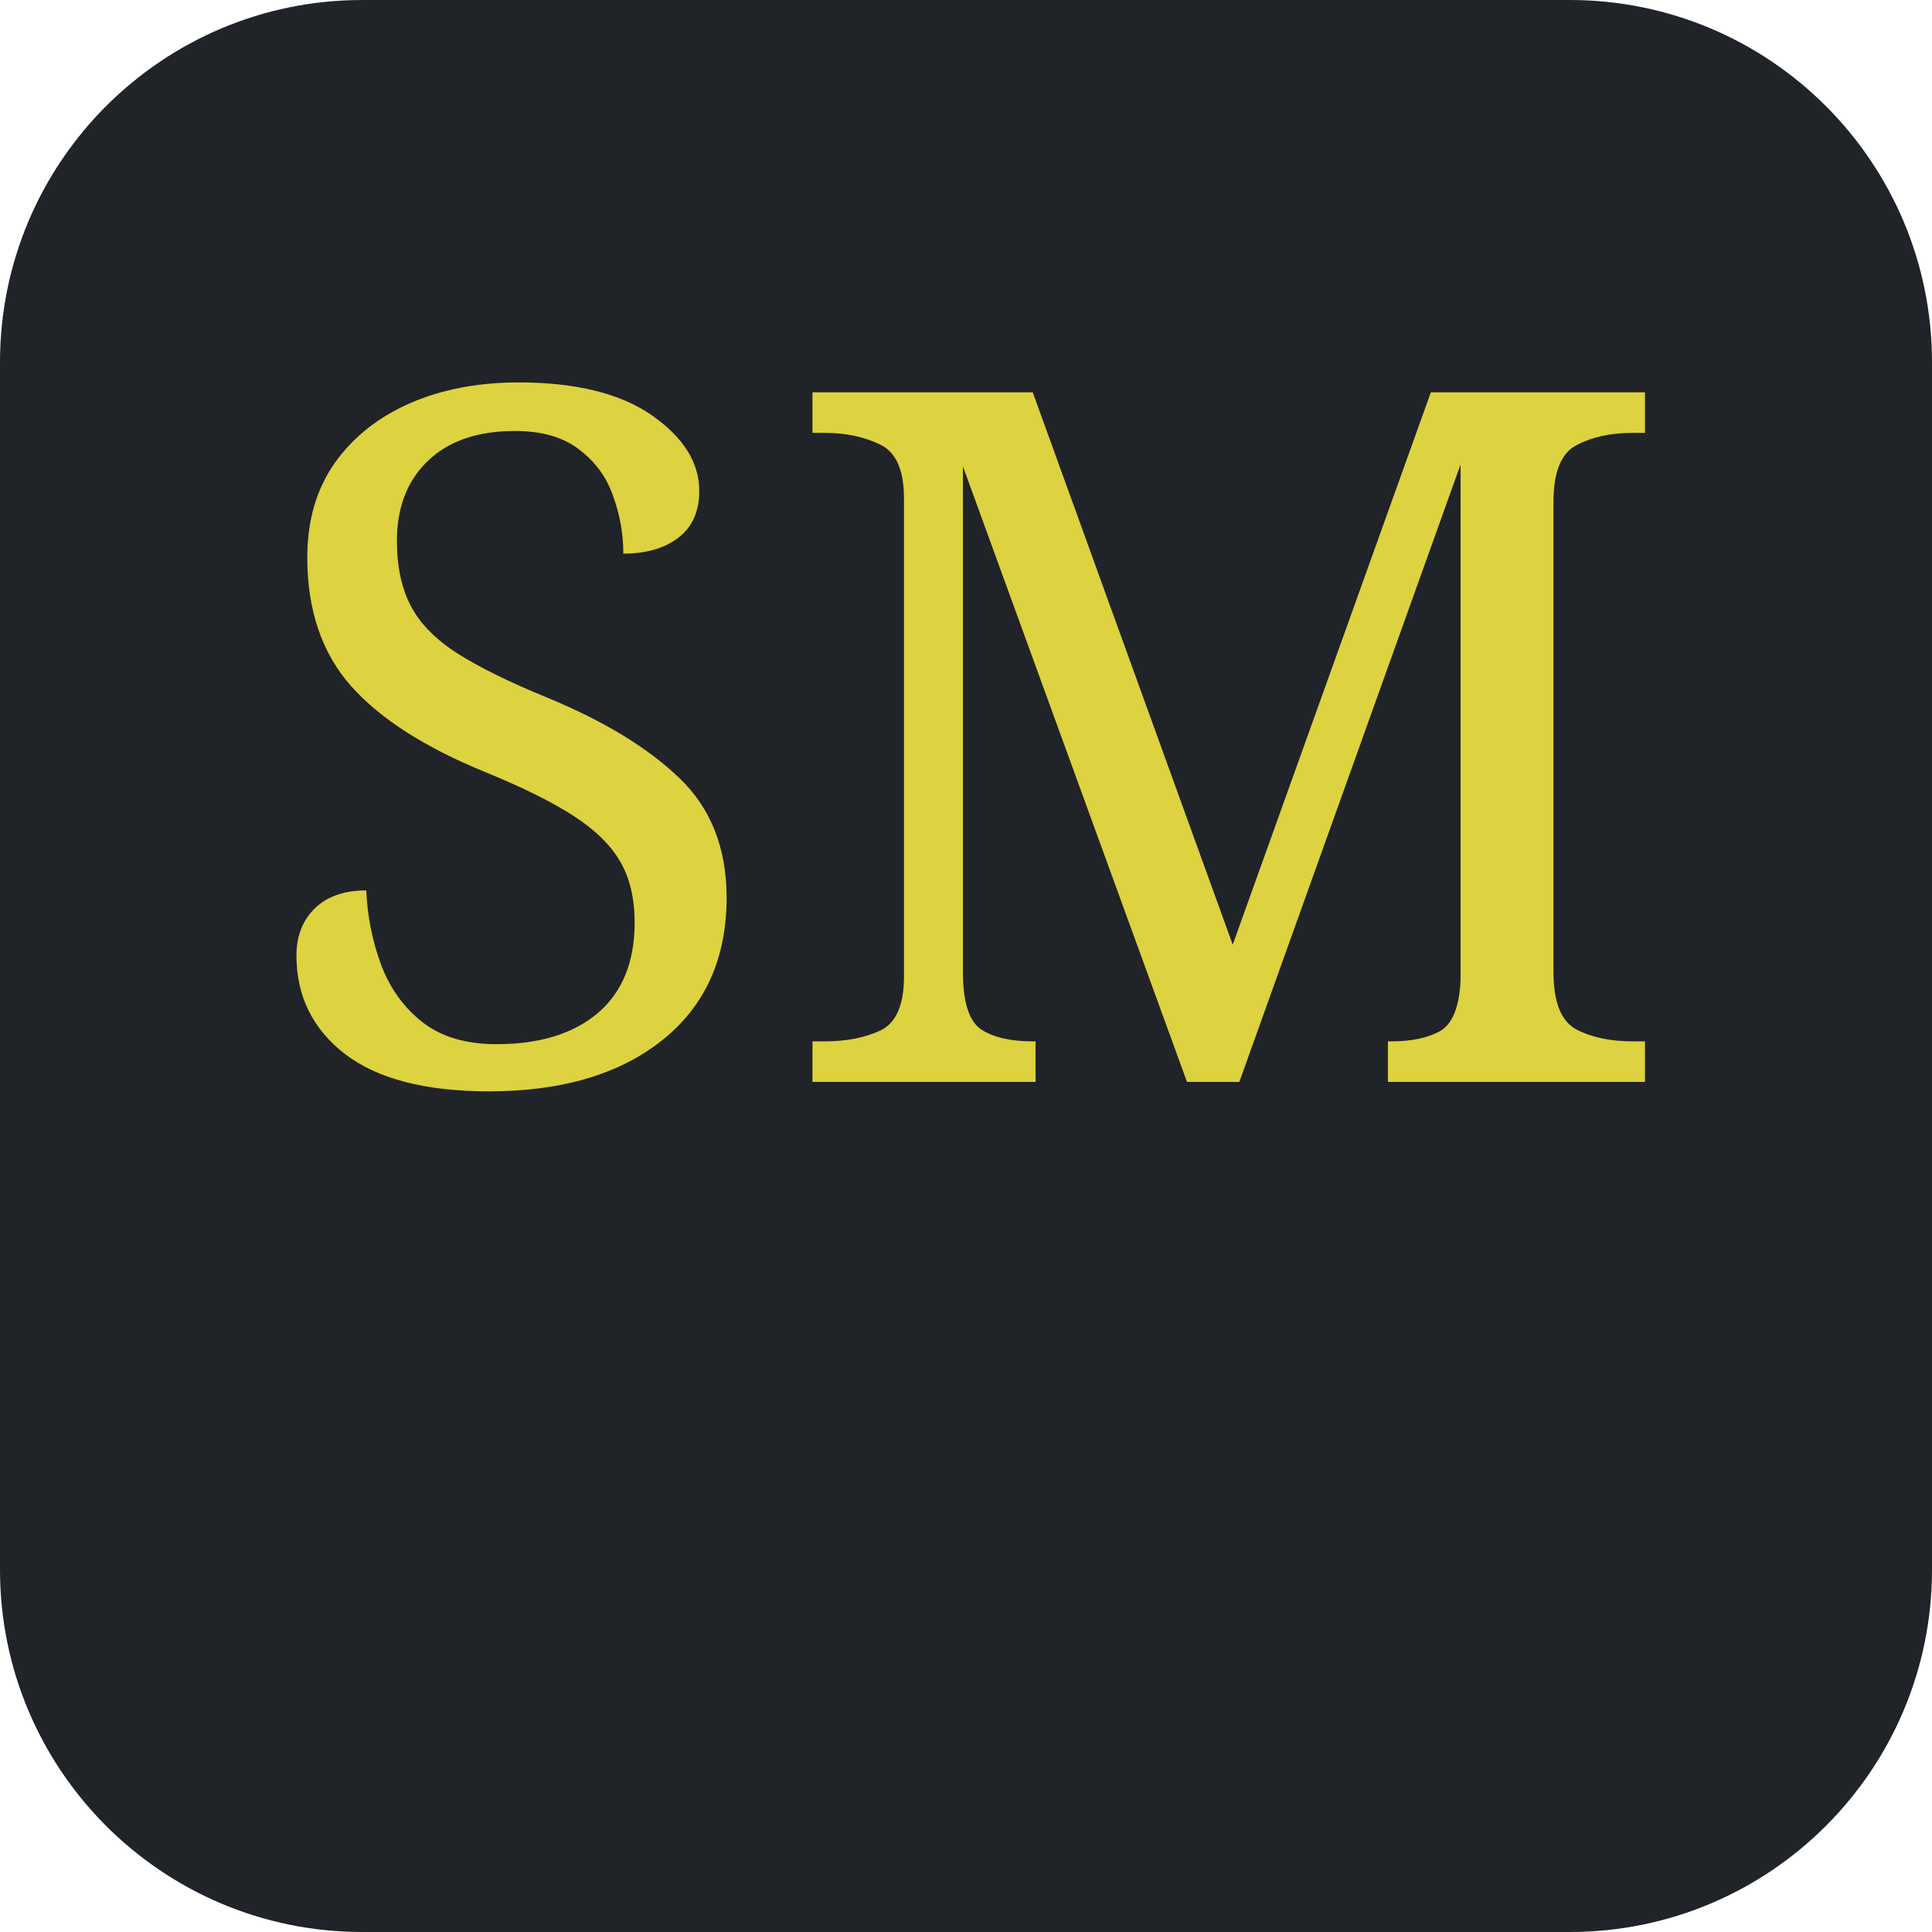
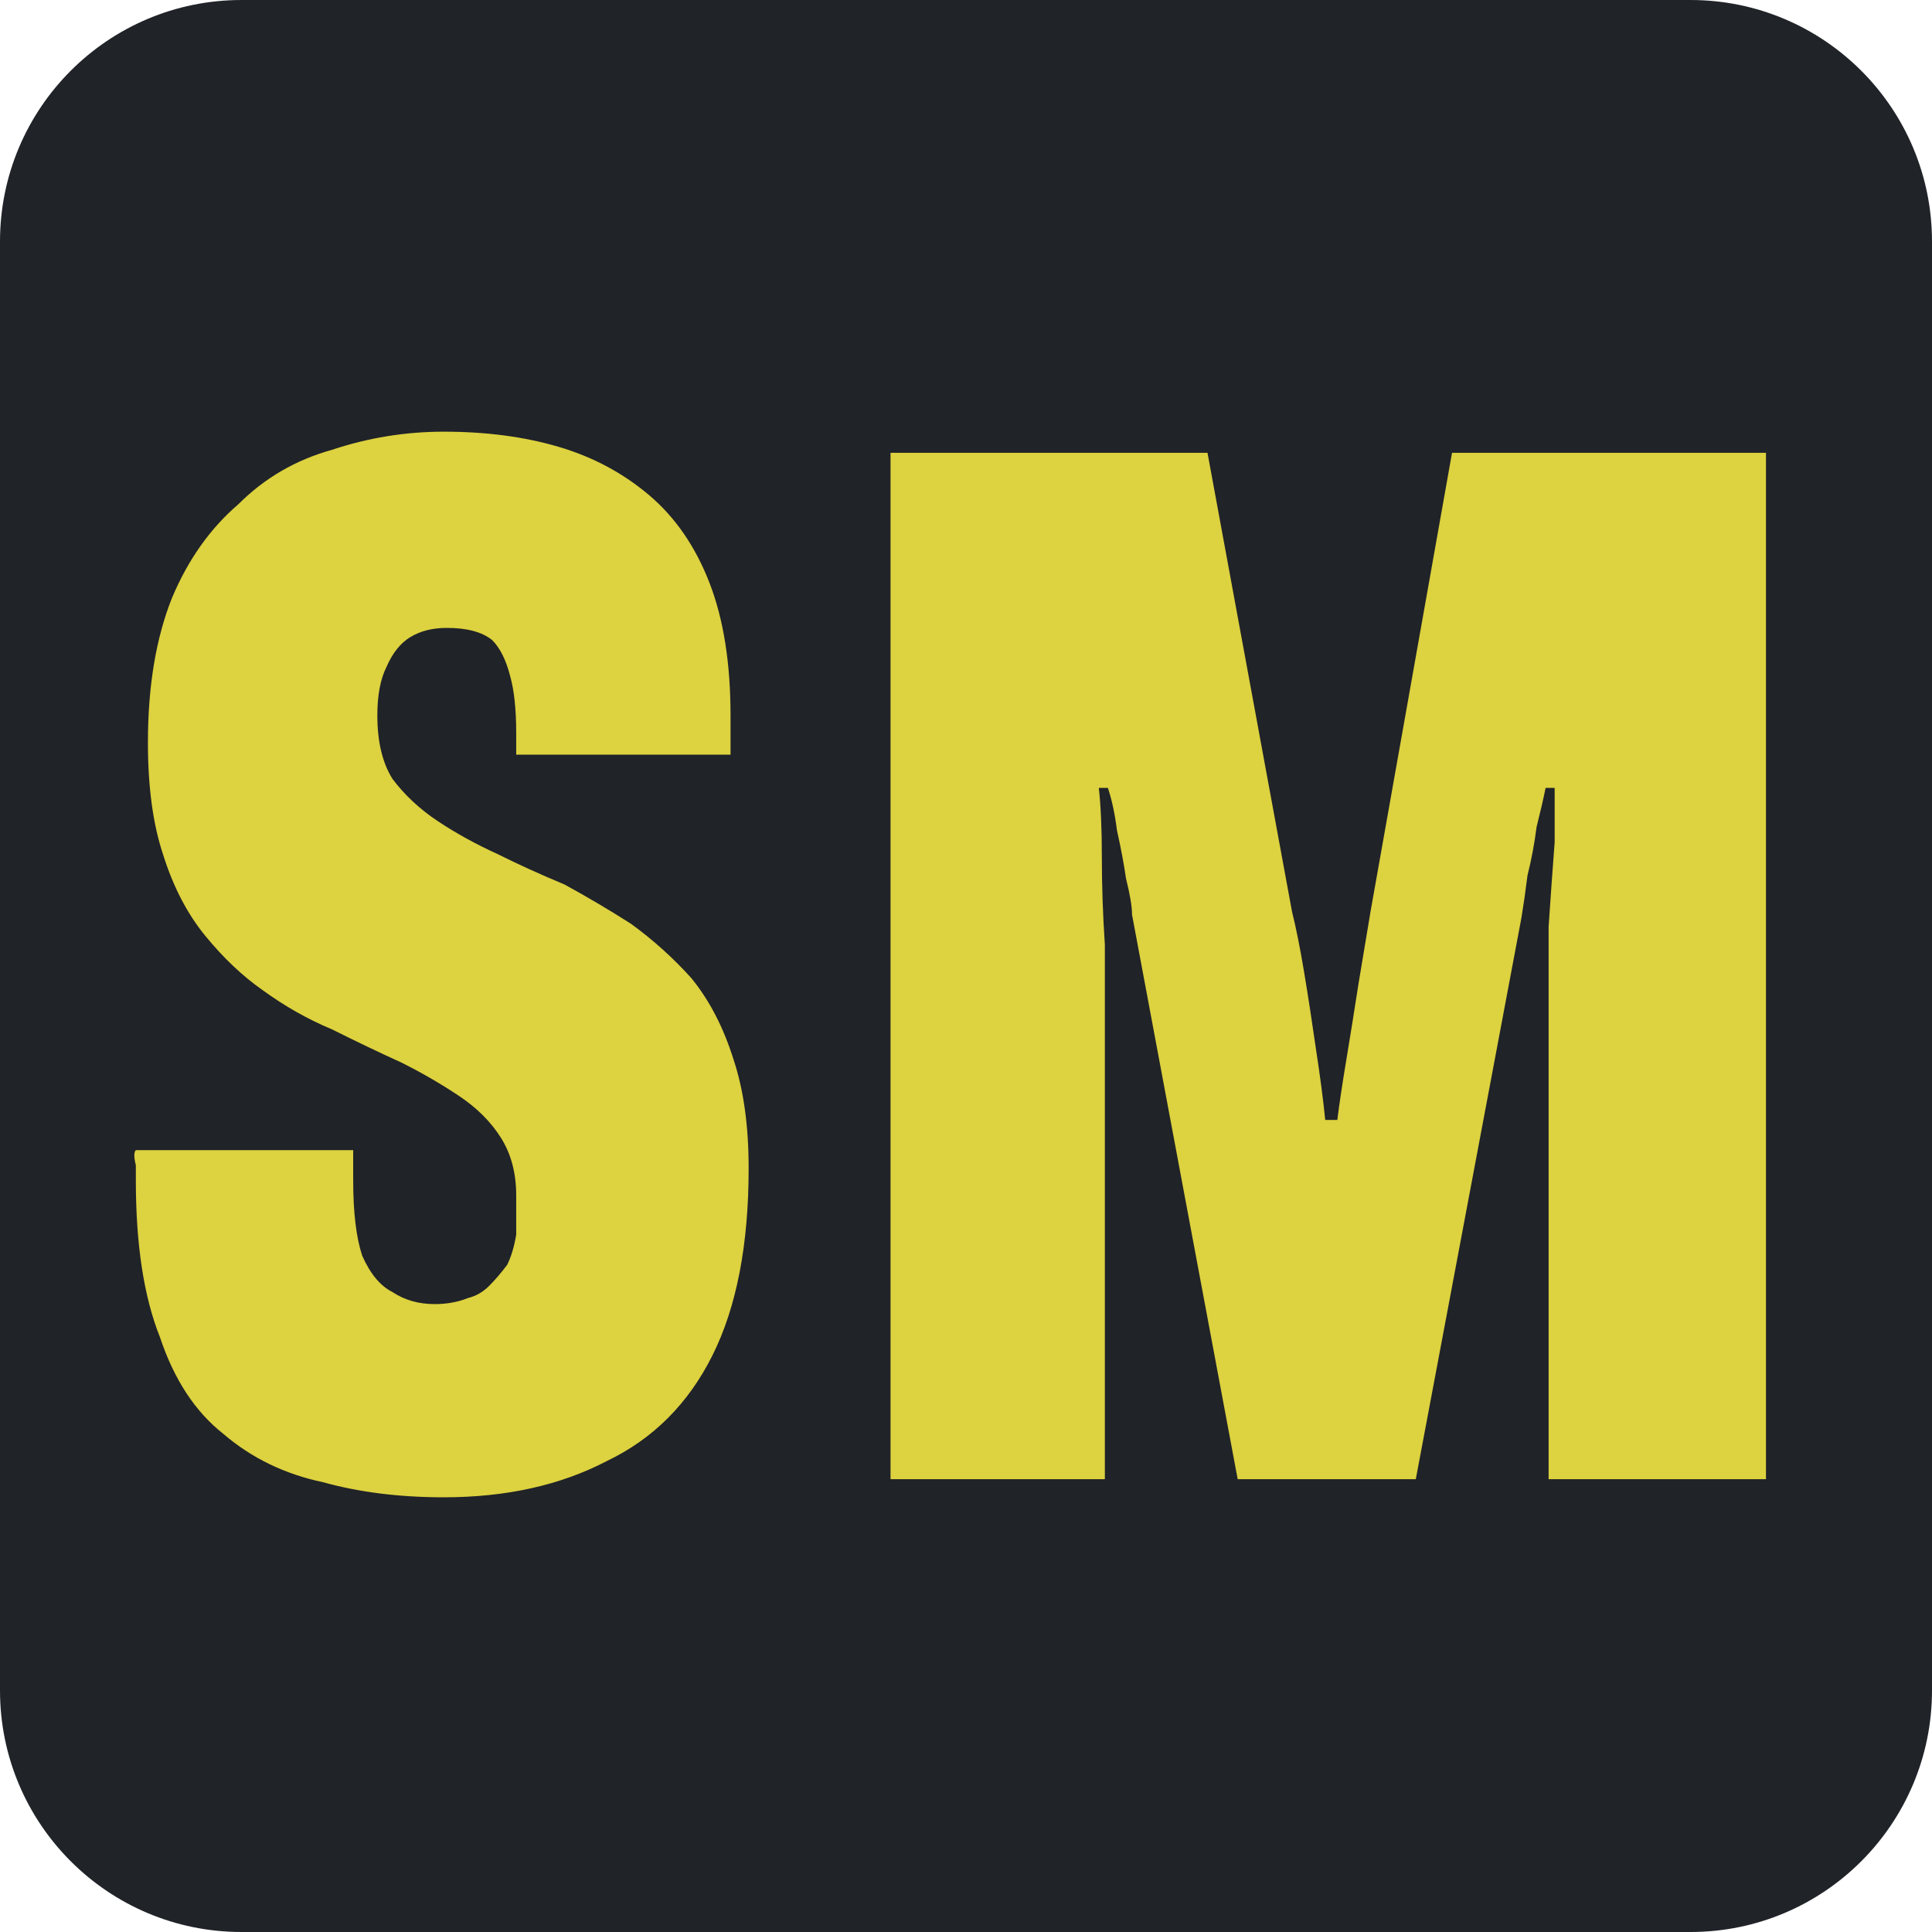
<svg xmlns="http://www.w3.org/2000/svg" viewBox="0 0 64 64">
-   <rect width="64" height="64" rx="12" fill="#202328" />
-   <text x="50%" y="56%" text-anchor="middle" font-size="32" fill="#ddd23f" font-family="Georgia,serif">SM</text>
+   <rect width="64" height="64" rx="8" fill="#202328" />
+   <path fill="#ddd23f" d="M14.7 49.6Q12.5 49.6 10.7 49.1Q8.8 48.7 7.4 47.5Q6 46.4 5.3 44.3Q4.5 42.3 4.5 39.1Q4.5 38.9 4.5 38.6Q4.4 38.2 4.5 38.1H11.7Q11.7 38.3 11.7 38.6Q11.7 38.8 11.7 39.1Q11.7 40.7 12 41.6Q12.4 42.5 13 42.8Q13.6 43.2 14.4 43.2Q15 43.2 15.5 43Q15.9 42.9 16.2 42.6Q16.5 42.3 16.8 41.9Q17 41.5 17.1 40.9Q17.1 40.3 17.1 39.6Q17.1 38.5 16.6 37.7Q16.1 36.9 15.2 36.3Q14.3 35.7 13.3 35.2Q12.2 34.7 11 34.1Q9.8 33.6 8.7 32.8Q7.7 32.1 6.8 31Q5.9 29.9 5.4 28.3Q4.9 26.8 4.9 24.6Q4.9 21.8 5.7 19.8Q6.5 17.9 7.9 16.7Q9.2 15.4 11 14.9Q12.8 14.3 14.7 14.3Q16.8 14.3 18.5 14.8Q20.2 15.3 21.5 16.4Q22.8 17.5 23.5 19.3Q24.2 21.1 24.2 23.7V25H17.1V24.3Q17.1 23.1 16.9 22.4Q16.7 21.6 16.3 21.2Q15.8 20.8 14.8 20.8Q14.1 20.8 13.6 21.1Q13.1 21.4 12.8 22.1Q12.5 22.7 12.5 23.7Q12.5 25 13 25.8Q13.6 26.6 14.5 27.2Q15.4 27.8 16.5 28.3Q17.5 28.8 18.7 29.3Q19.8 29.9 20.9 30.6Q22 31.4 22.9 32.4Q23.8 33.5 24.3 35.1Q24.8 36.6 24.8 38.7Q24.8 42.5 23.6 44.9Q22.4 47.3 20.1 48.4Q17.8 49.6 14.7 49.6Z M29.5 49V15H40L42.8 30.2Q43 31 43.2 32.2Q43.4 33.4 43.6 34.8Q43.8 36.1 43.9 37.1H44.3Q44.4 36.3 44.6 35.1Q44.8 33.9 45 32.6Q45.2 31.4 45.4 30.2L48.1 15H58.5V49H51.3V34.1Q51.3 32.3 51.3 30.7Q51.4 29.2 51.5 27.9Q51.5 26.7 51.5 26.1H51.2Q51.1 26.6 50.9 27.4Q50.8 28.2 50.6 29Q50.5 29.8 50.4 30.4L46.9 49H41L37.5 30.3Q37.5 29.9 37.3 29.1Q37.2 28.4 37 27.5Q36.9 26.7 36.7 26.1H36.4Q36.5 27 36.5 28.4Q36.5 29.8 36.6 31.3Q36.6 32.7 36.6 34.1V49Z" />
</svg>
